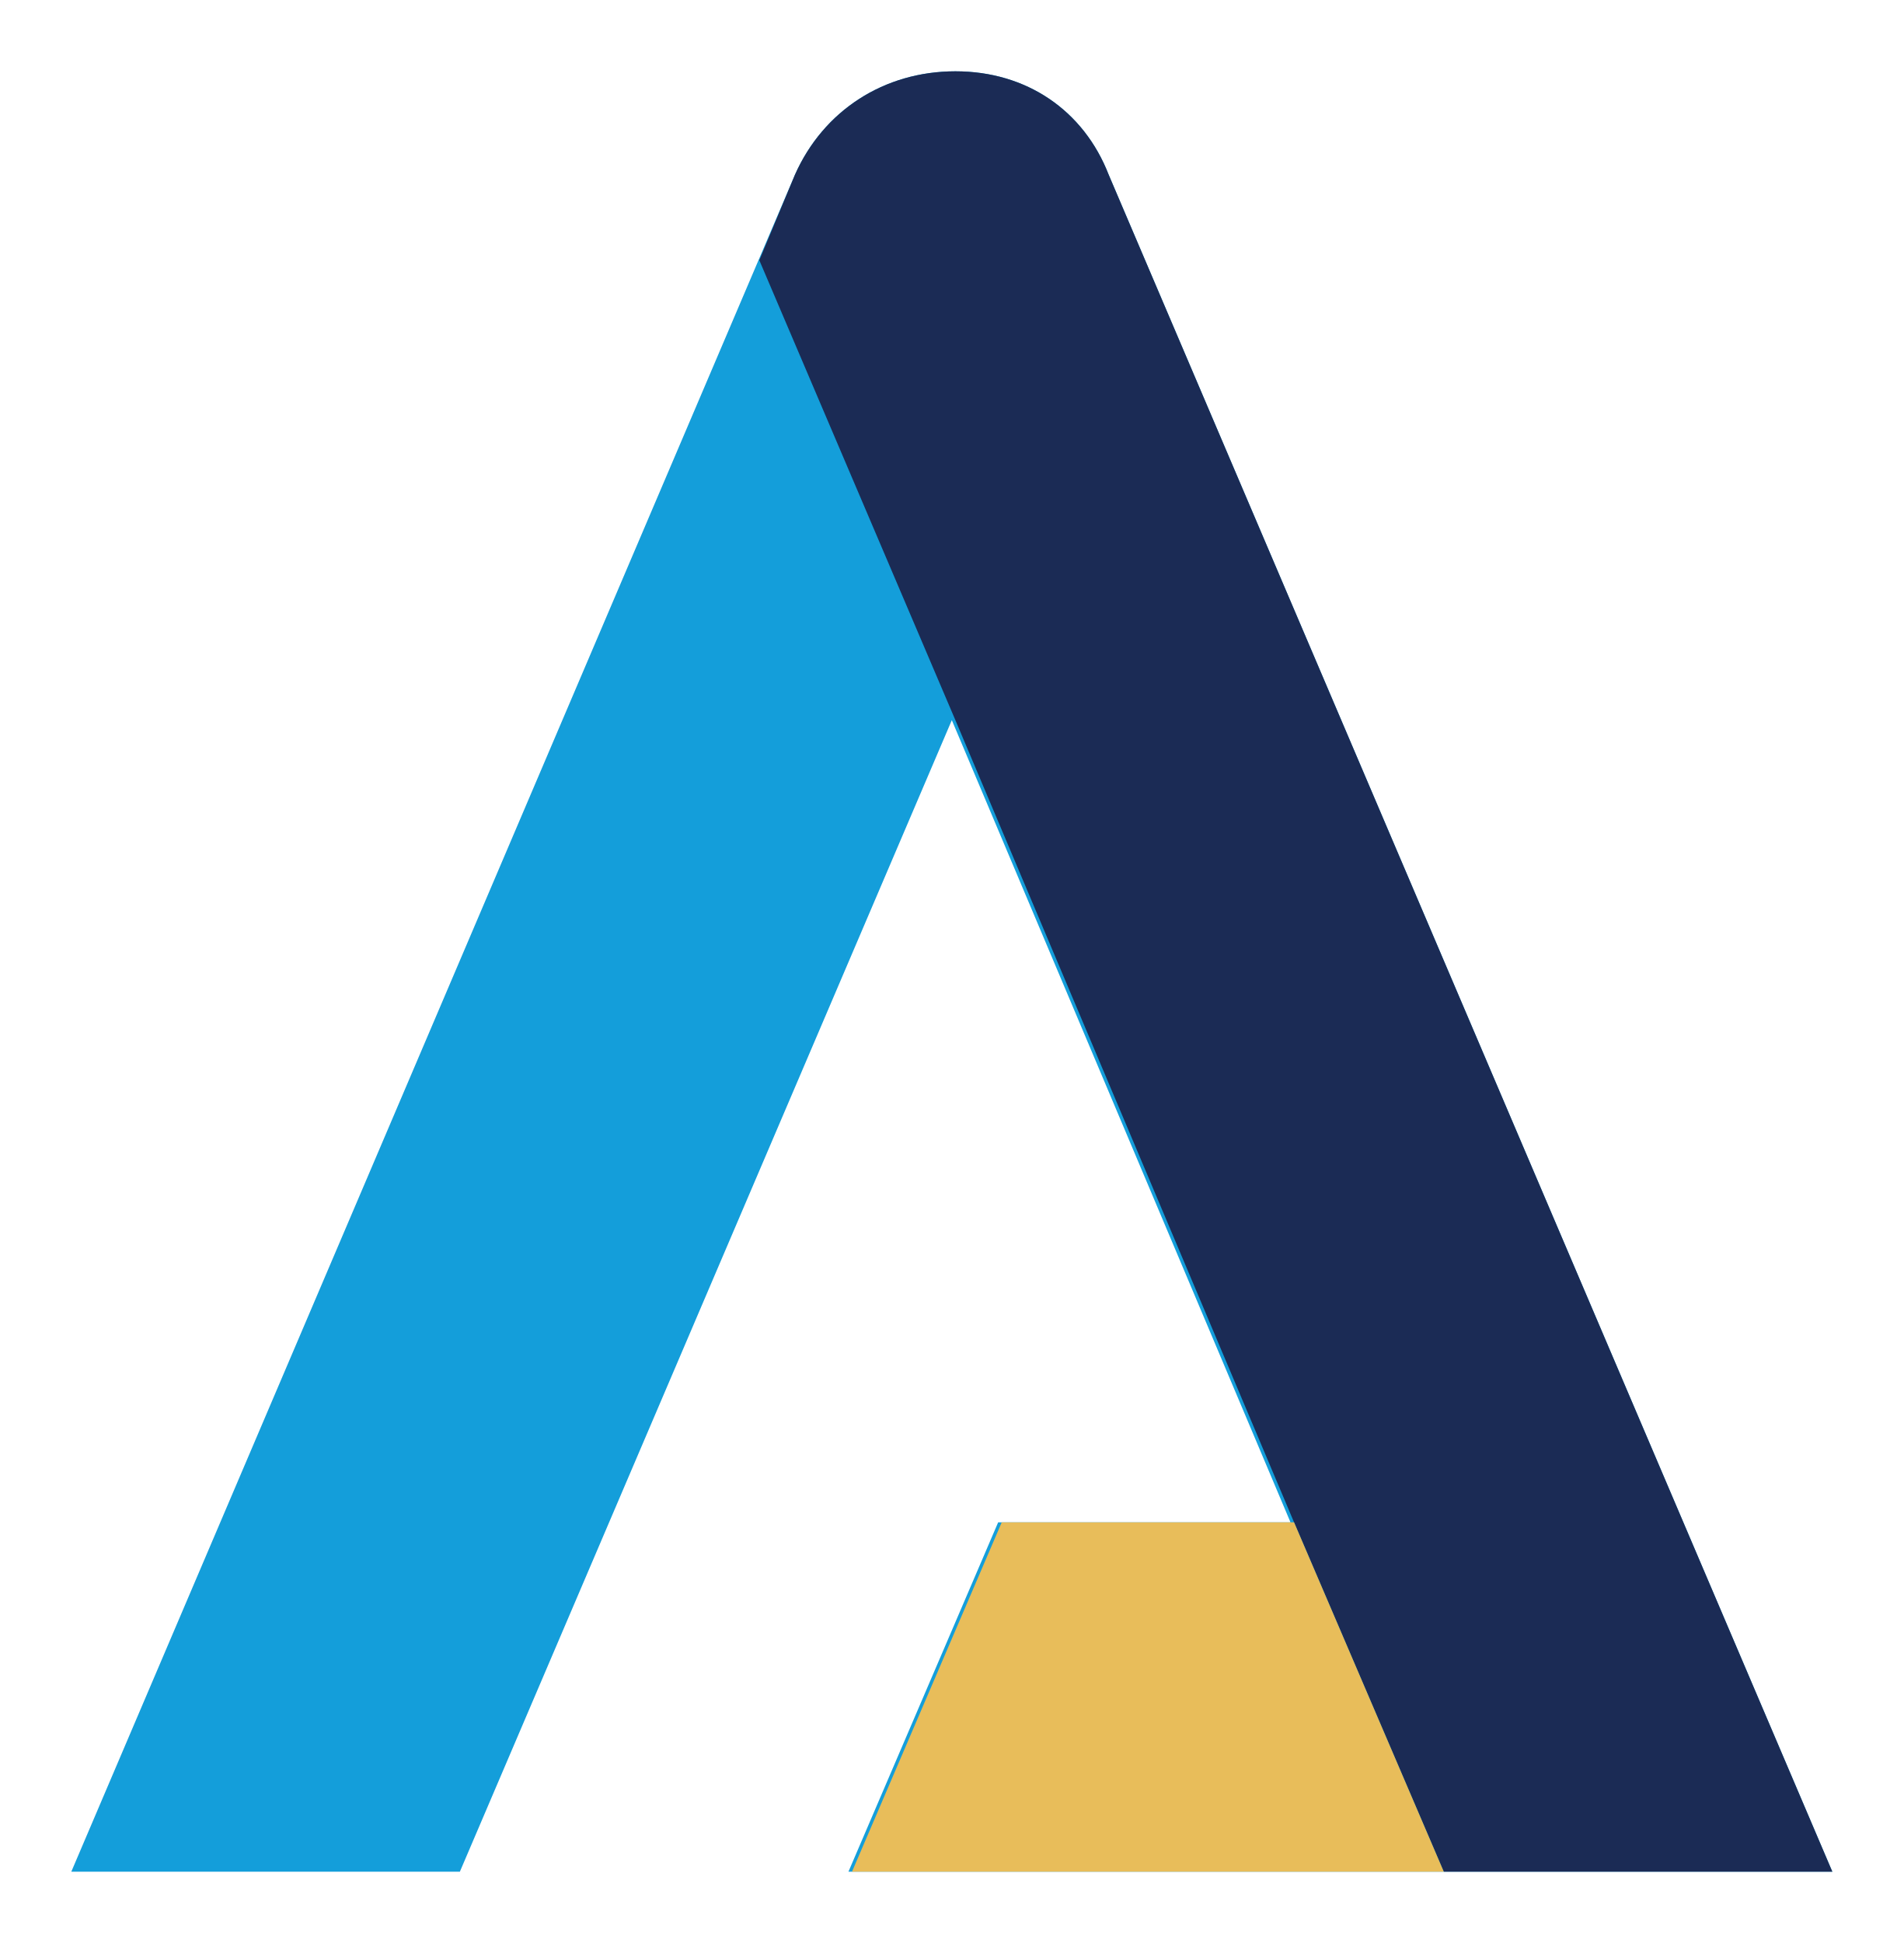
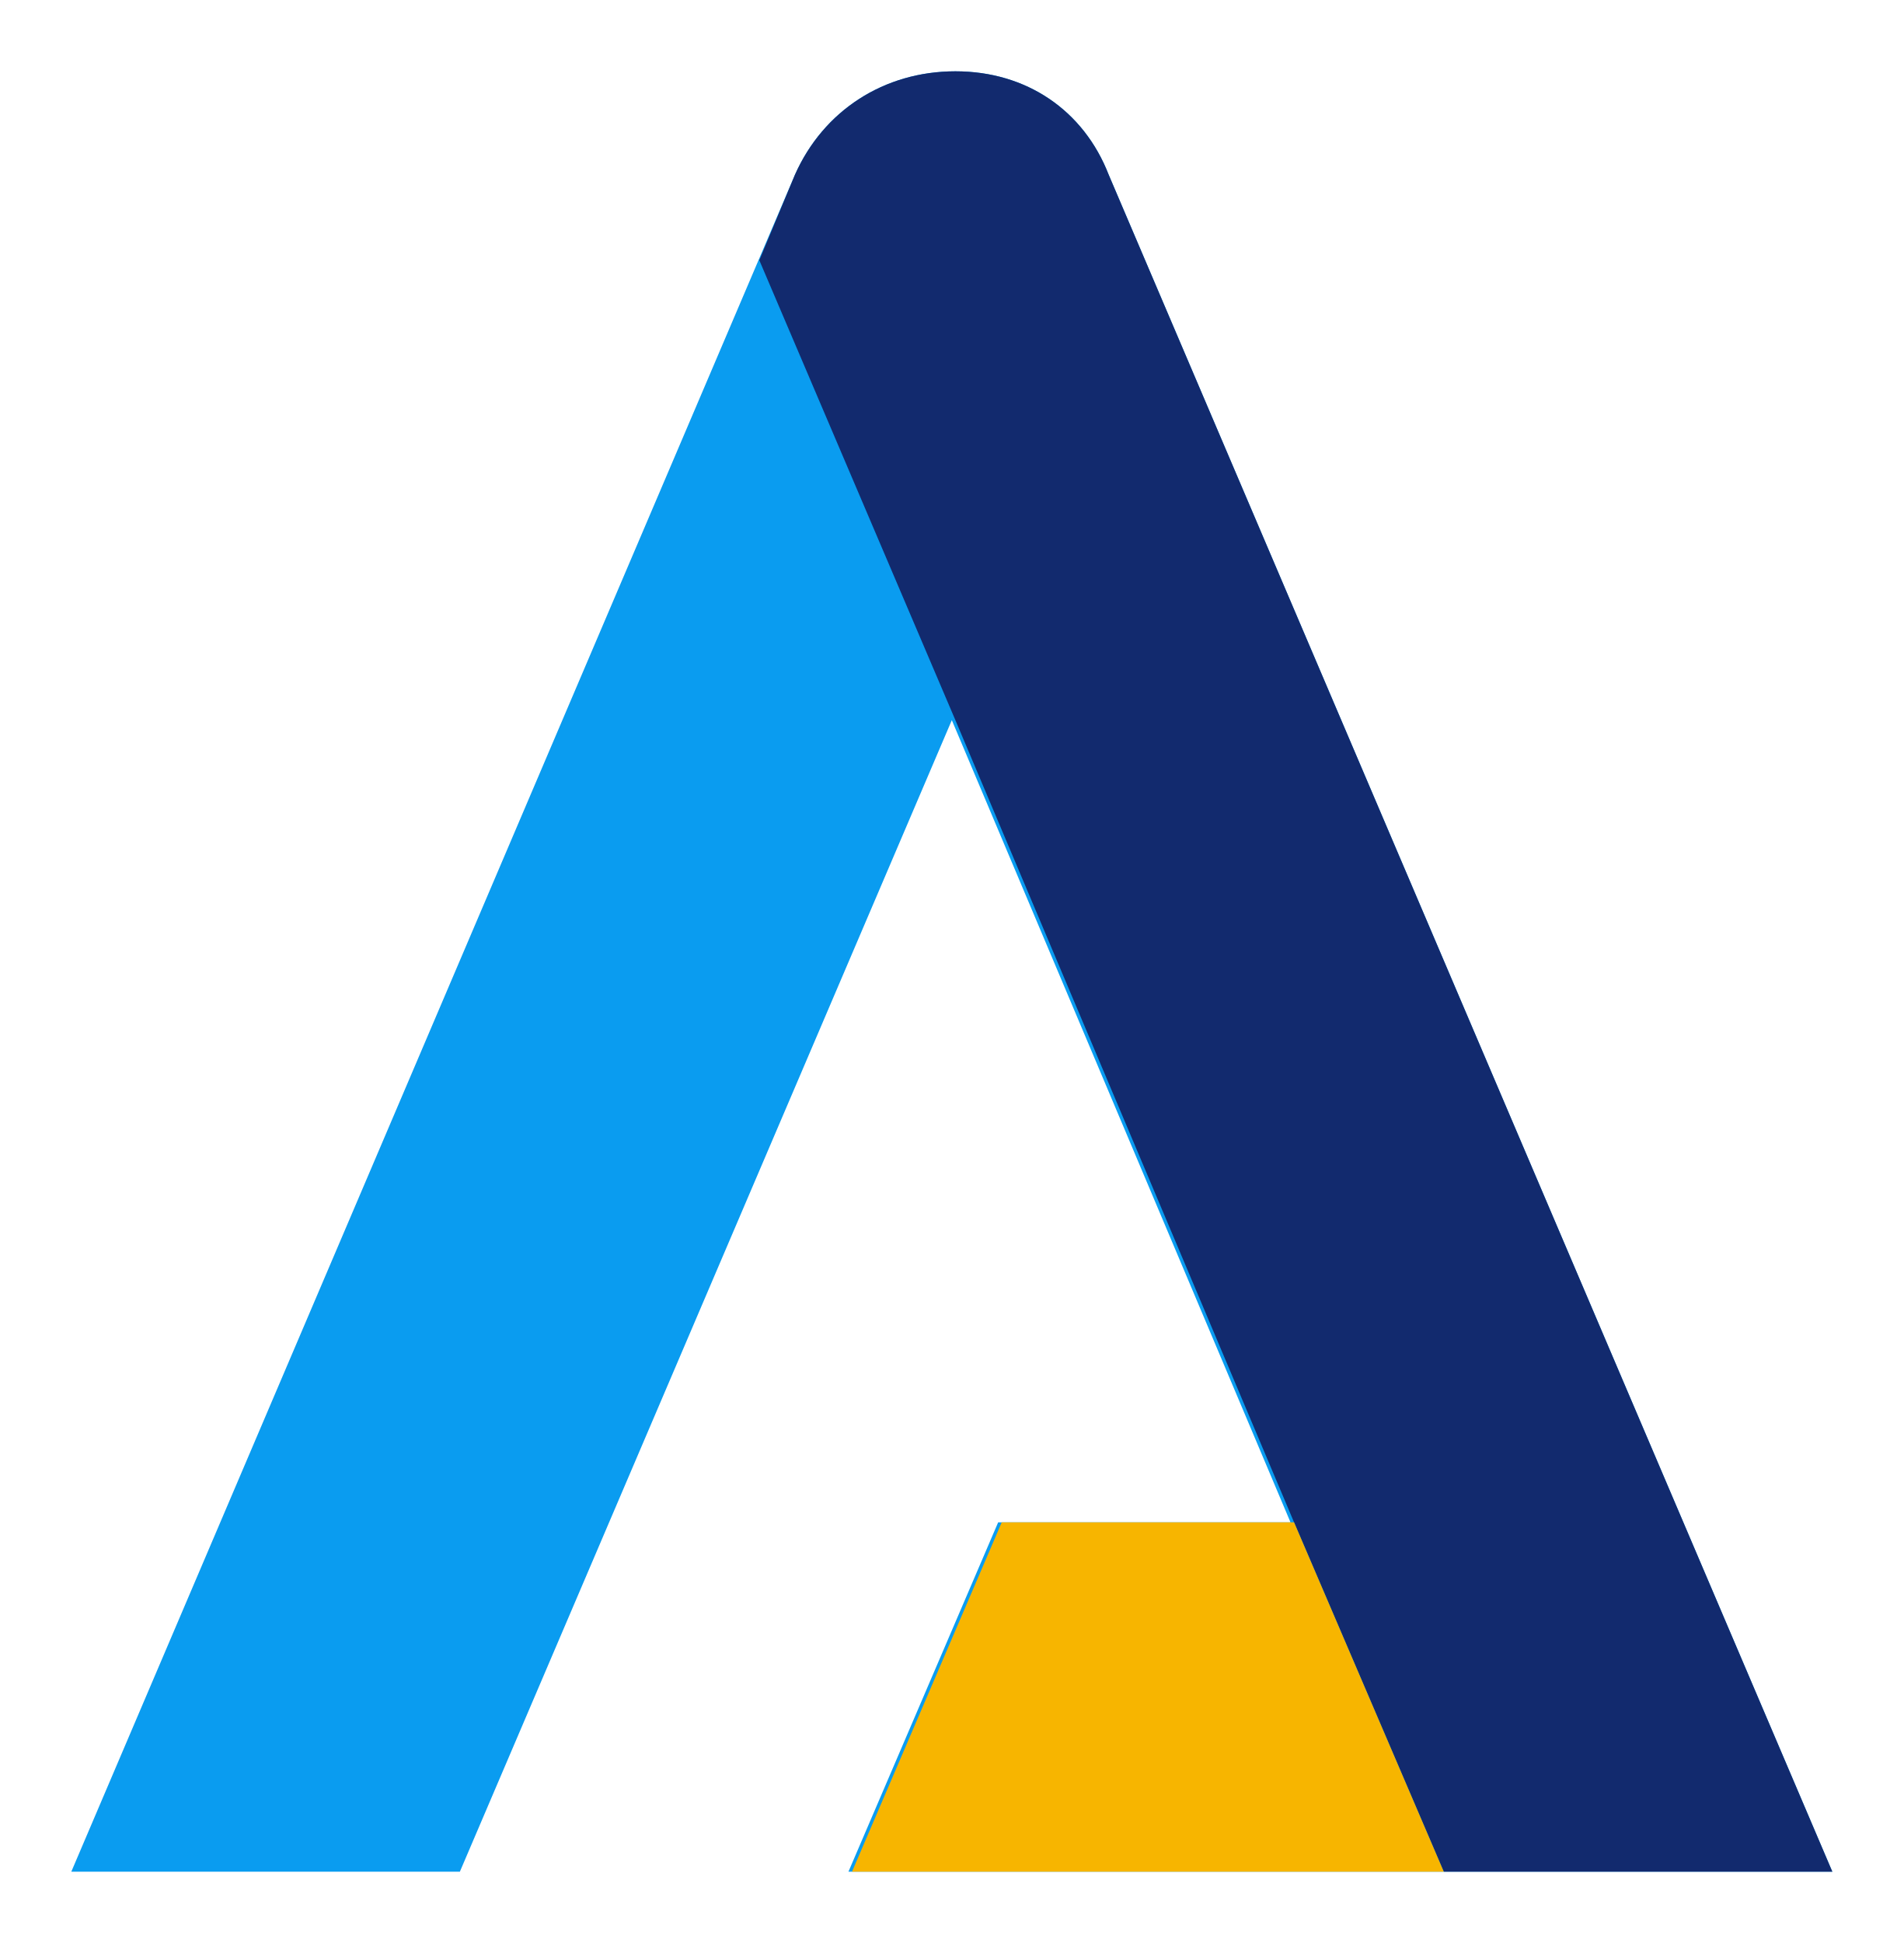
<svg xmlns="http://www.w3.org/2000/svg" viewBox="4.8 6.6 53.4 54.5" role="img" aria-label="AMT">
-   <path fill="#149eda" d="M56.2 59.1 35.9 11.5c-.7-1.8-2.3-2.9-4.3-2.9s-3.7 1.1-4.5 2.9L6.8 59.1h10.9l13.8-32.3L41 49.3h-8.2l-4.2 9.8h27.6z" />
-   <path fill="#1b2b55" d="m31.6 26.8 9.5 22.5 4.2 9.8h10.9L35.9 11.5c-.7-1.8-2.3-2.9-4.3-2.9s-3.7 1.1-4.5 2.9l-1 2.4 5.5 12.9z" />
-   <path fill="#e8bd5a" d="m32.9 49.3-4.2 9.8h16.6l-4.2-9.8h-8.2z" />
+   <path fill="#0a9cf0" d="M56.2 59.1 35.9 11.5c-.7-1.8-2.3-2.9-4.3-2.9s-3.7 1.1-4.5 2.9L6.8 59.1h10.9l13.8-32.3L41 49.3h-8.2l-4.2 9.8h27.6z" />
+   <path fill="#122a6e" d="m31.6 26.8 9.5 22.5 4.2 9.8h10.9L35.9 11.5c-.7-1.8-2.3-2.9-4.3-2.9s-3.7 1.1-4.5 2.9l-1 2.4 5.5 12.9z" />
+   <path fill="#f7b500" d="m32.9 49.3-4.2 9.8h16.6l-4.2-9.8h-8.2z" />
</svg>
